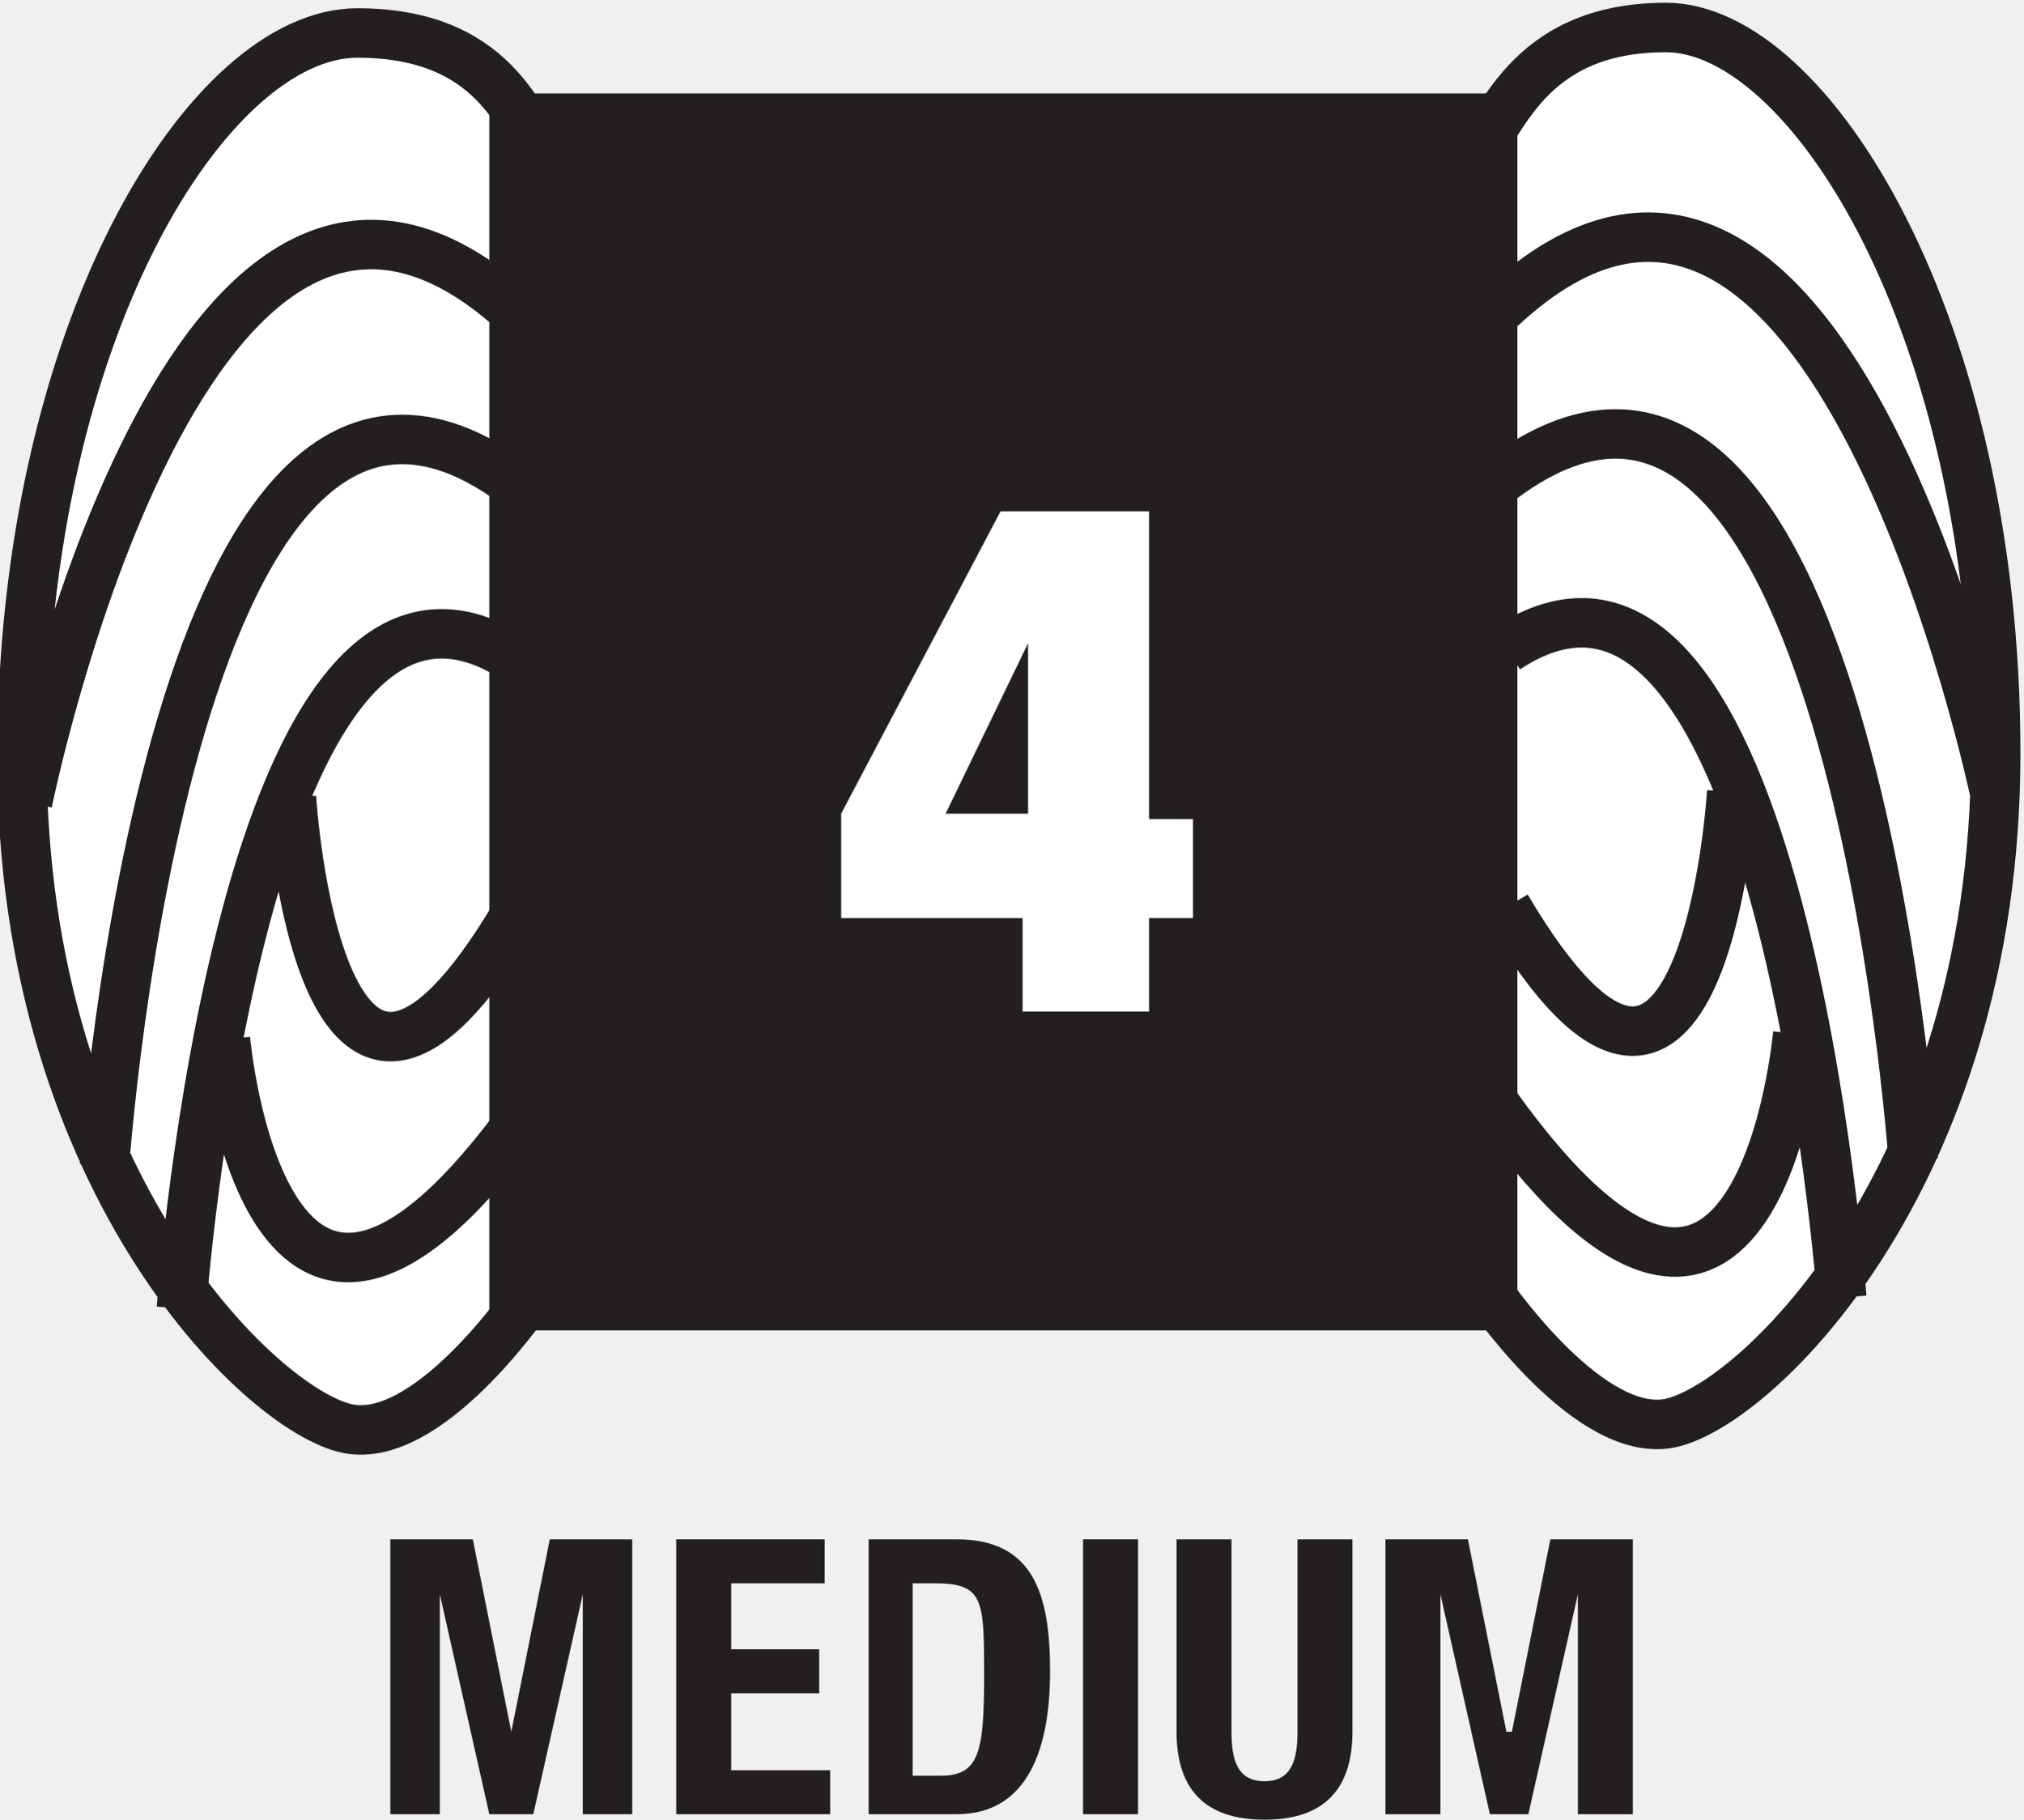
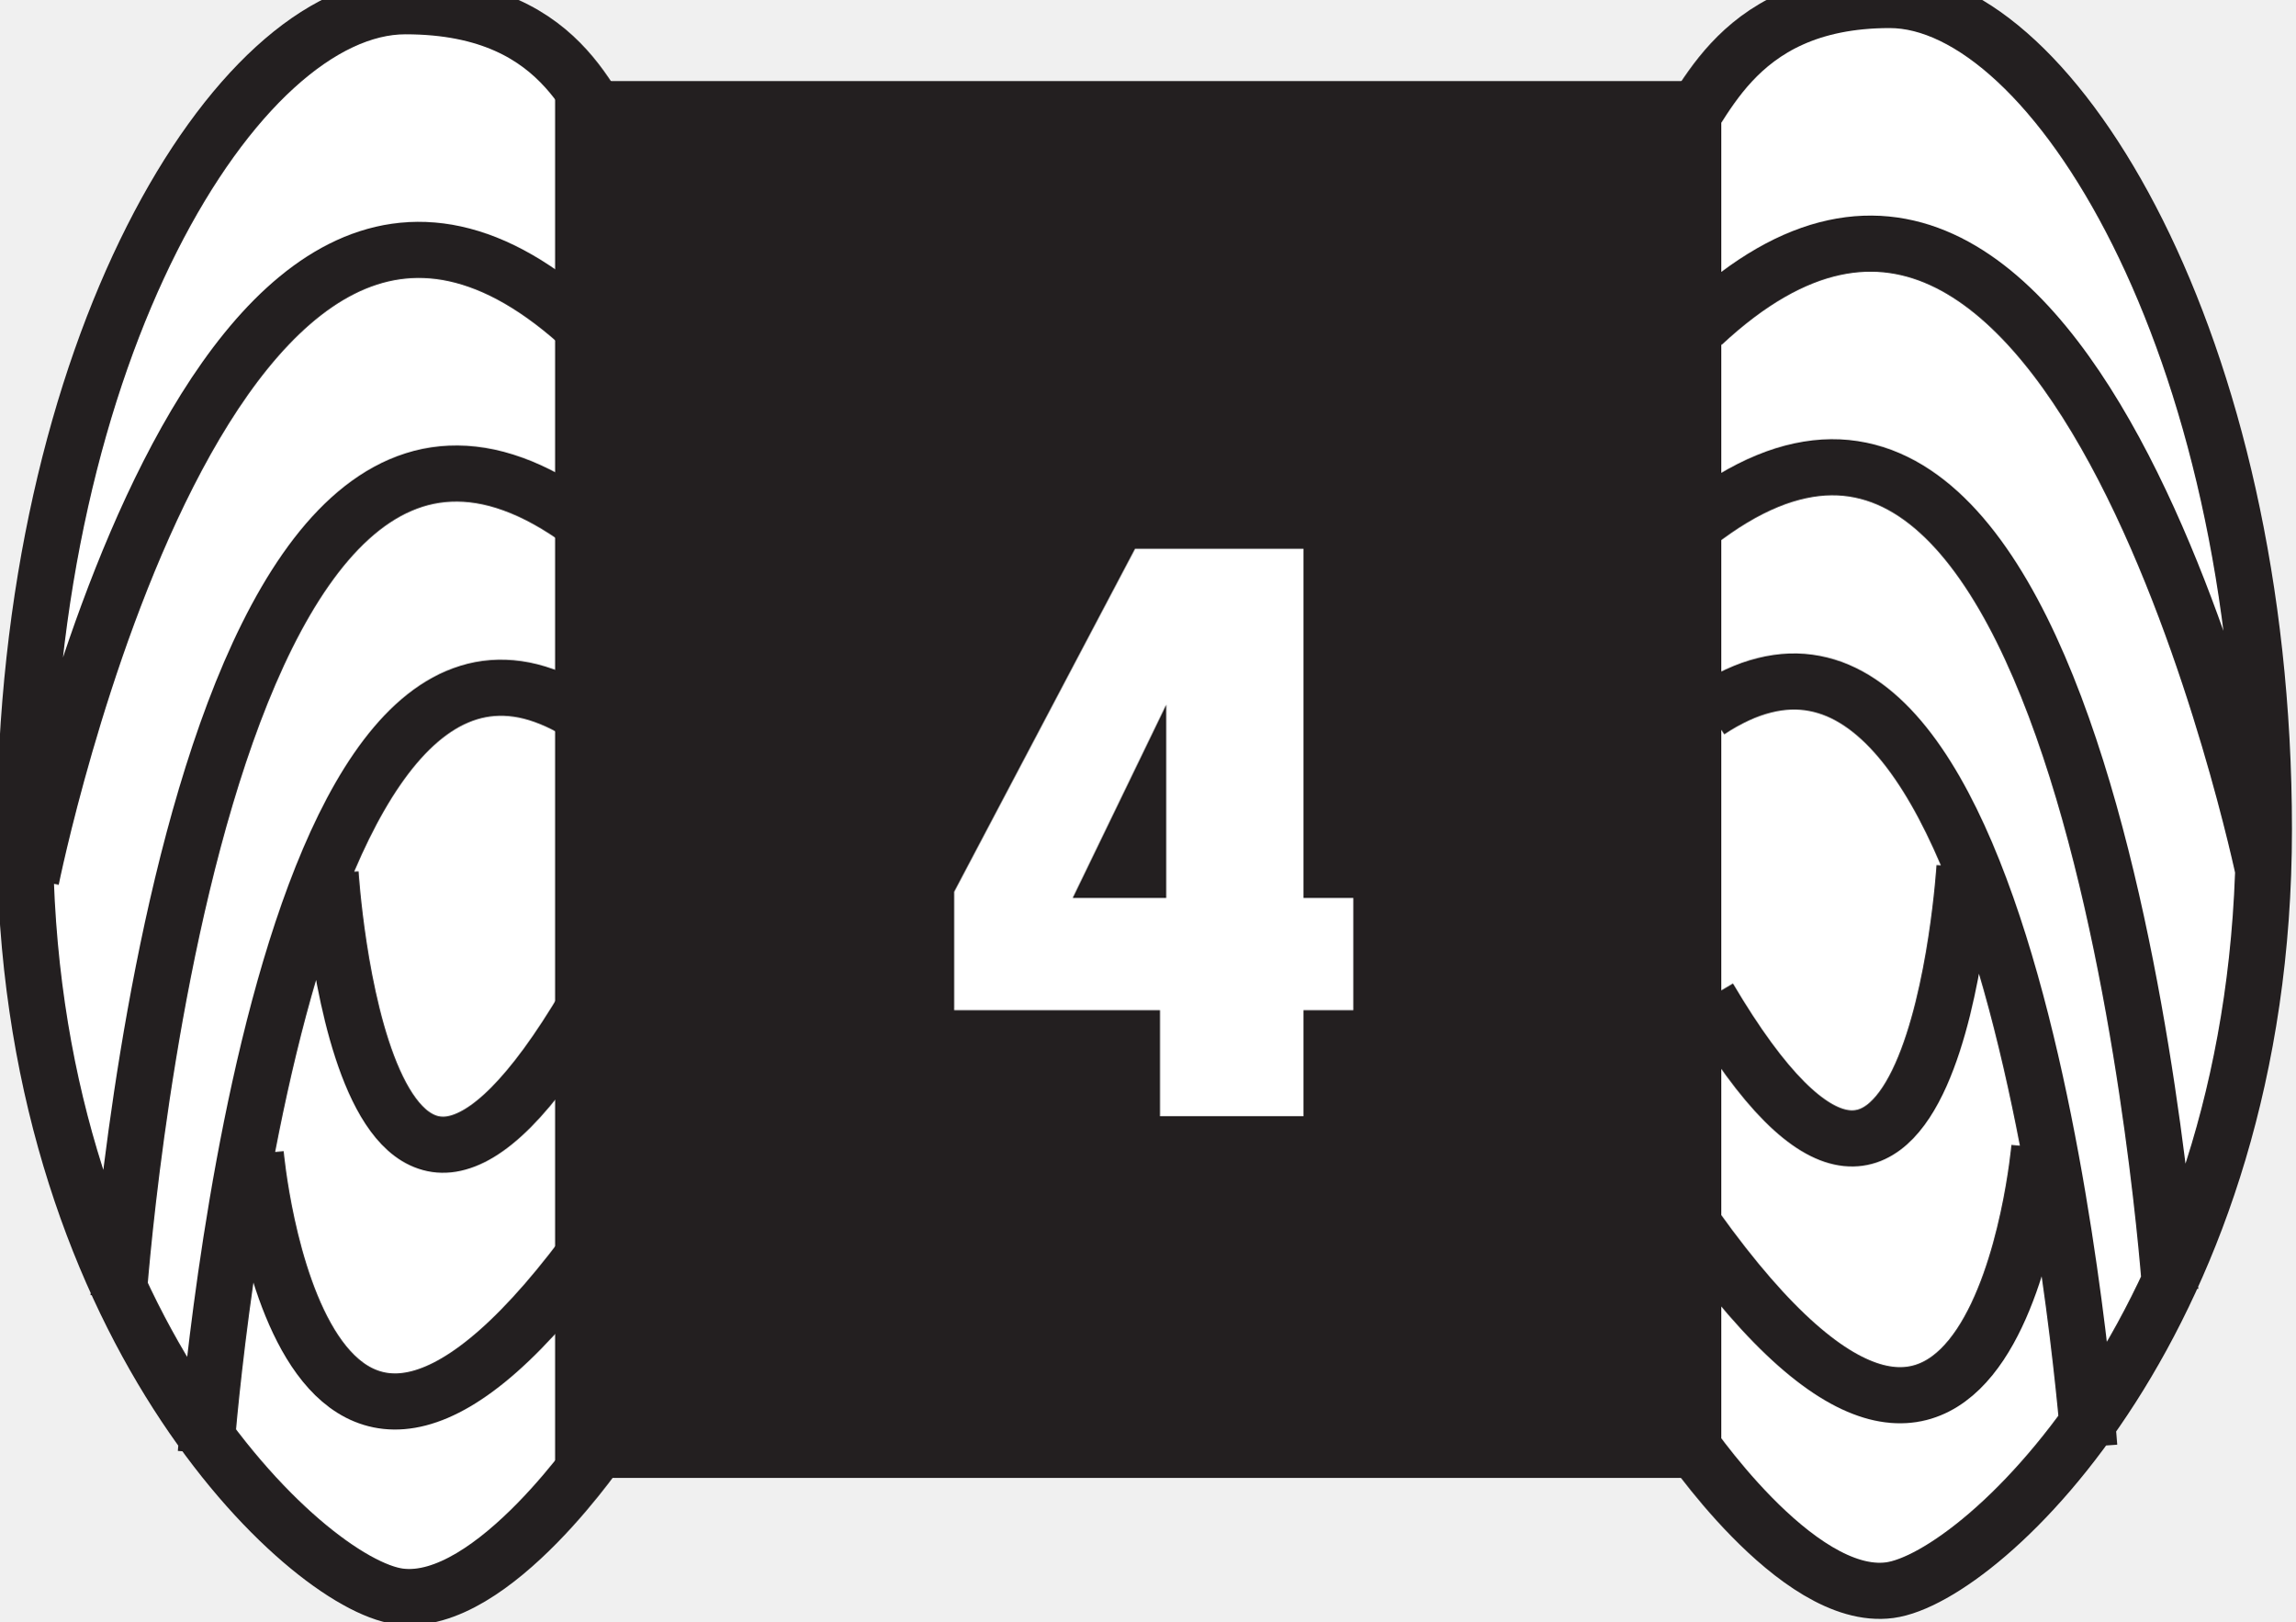
- <svg xmlns="http://www.w3.org/2000/svg" id="Layer_1" version="1.1" viewBox="0 0 36.8 33.1">
+ <svg xmlns="http://www.w3.org/2000/svg" id="Layer_1" version="1.1" viewBox="0 0 36.8 26">
  <defs>
    <style>
      .st0 {
        fill: #fff;
      }

      .st1, .st2 {
        fill: none;
      }

      .st3 {
        fill: #231f20;
      }

      .st2 {
        stroke: #231f20;
        stroke-width: .9px;
      }

      .st4 {
        clip-path: url(#clippath);
      }
    </style>
    <clipPath id="clippath">
-       <polyline class="st1" points="0 0 0 33.1 36.8 33.1 36.8 0" />
+       <polyline class="st1" points="0 -.4 0 32.7 36.8 32.7 36.8 -.4" />
    </clipPath>
  </defs>
-   <path class="st0" d="M9.7,23.5s-1.8,2.7-3.3,2.5c-1.5-.2-6-4.4-6-12.2S3.8.6,6.5.6s3,1.9,3.5,2.3" />
+   <path class="st0" d="M9.7,23.1s-1.8,2.7-3.3,2.5c-1.5-.2-6-4.4-6-12.2S3.8.1,6.5.1s3,1.9,3.5,2.3" />
  <g class="st4">
-     <path class="st2" d="M9.7,23.5s-1.8,2.7-3.3,2.5c-1.5-.2-6-4.4-6-12.2S3.8.6,6.5.6s3,1.9,3.5,2.3M3.3,23.8s1.1-15.1,6.1-11.8M1.9,21.2S3.1,3.9,9.5,8.9M.5,14.6S3.4.2,9.4,5.7M5.3,14.5s.5,8.2,4.1,2.1M4.1,18.9s.7,8,5.5,1.3" />
-     <path class="st0" d="M27,23.4s1.8,2.7,3.3,2.5c1.5-.2,6-4.4,6-12.2S32.9.5,30.3.5s-3,1.9-3.5,2.3" />
-     <path class="st2" d="M27,23.4s1.8,2.7,3.3,2.5c1.5-.2,6-4.4,6-12.2S32.9.5,30.3.5s-3,1.9-3.5,2.3M33.5,23.6s-1.1-15.1-6.1-11.8M34.8,21.1s-1.2-17.3-7.6-12.3M36.3,14.5S33.3,0,27.3,5.6M31.5,14.4s-.5,8.2-4.1,2.1M32.7,18.8s-.7,8-5.5,1.3" />
+     <path class="st2" d="M9.7,23.1s-1.8,2.7-3.3,2.5c-1.5-.2-6-4.4-6-12.2S3.8.1,6.5.1s3,1.9,3.5,2.3M3.3,23.3s1.1-15.1,6.1-11.8M1.9,20.8S3.1,3.5,9.5,8.5M.5,14.1S3.4-.3,9.4,5.3M5.3,14s.5,8.2,4.1,2.1M4.1,18.5s.7,8,5.5,1.3" />
+     <path class="st0" d="M27,23s1.8,2.7,3.3,2.5c1.5-.2,6-4.4,6-12.2S32.9,0,30.3,0s-3,1.9-3.5,2.3" />
+     <path class="st2" d="M27,23s1.8,2.7,3.3,2.5c1.5-.2,6-4.4,6-12.2S32.9,0,30.3,0s-3,1.9-3.5,2.3M33.5,23.2s-1.1-15.1-6.1-11.8M34.8,20.7s-1.2-17.3-7.6-12.3M36.3,14S33.3-.4,27.3,5.2M31.5,13.9s-.5,8.2-4.1,2.1M32.7,18.4s-.7,8-5.5,1.3" />
  </g>
-   <polyline class="st3" points="27.6 1.7 27.6 24.2 8.9 24.2 8.9 1.7 27.6 1.7" />
-   <path class="st0" d="M18.7,14.8v-3.1h0l-1.5,3.1h1.6ZM15.3,14.8l2.9-5.5h2.7v5.6h.8v1.8h-.8v1.7h-2.3v-1.7h-3.3v-1.8" />
-   <polyline class="st3" points="7.1 28 8.6 28 9.3 31.5 9.3 31.5 10 28 11.5 28 11.5 33 10.6 33 10.6 29 10.6 29 9.7 33 8.9 33 8 29 8 29 8 33 7.1 33 7.1 28" />
-   <polyline class="st3" points="15 28 15 28.8 13.3 28.8 13.3 30 14.9 30 14.9 30.8 13.3 30.8 13.3 32.2 15.1 32.2 15.1 33 12.3 33 12.3 28 15 28" />
-   <path class="st3" d="M16.7,32.3h.4c.7,0,.8-.4.8-1.8s0-1.7-.9-1.7h-.4v3.5h0ZM15.7,28h1.7c1.4,0,1.7,1,1.7,2.4s-.4,2.6-1.7,2.6h-1.6v-5" />
-   <polyline class="st3" points="19.7 33 19.7 28 20.7 28 20.7 33 19.7 33" />
-   <path class="st3" d="M22.4,28v3.5c0,.5.1.9.6.9s.6-.4.6-.9v-3.5h1v3.5c0,1.3-.8,1.6-1.6,1.6s-1.6-.3-1.6-1.6v-3.5h1" />
-   <polyline class="st3" points="25.2 28 26.7 28 27.4 31.5 27.5 31.5 28.2 28 29.7 28 29.7 33 28.7 33 28.7 29 28.7 29 27.8 33 27.1 33 26.2 29 26.2 29 26.2 33 25.2 33 25.2 28" />
+   <polyline class="st3" points="27.6 1.3 27.6 23.7 8.9 23.7 8.9 1.3 27.6 1.3" />
+   <path class="st0" d="M18.7,14.4v-3.1h0l-1.5,3.1h1.6ZM15.3,14.3l2.9-5.5h2.7v5.6h.8v1.8h-.8v1.7h-2.3v-1.7h-3.3v-1.8" />
</svg>
